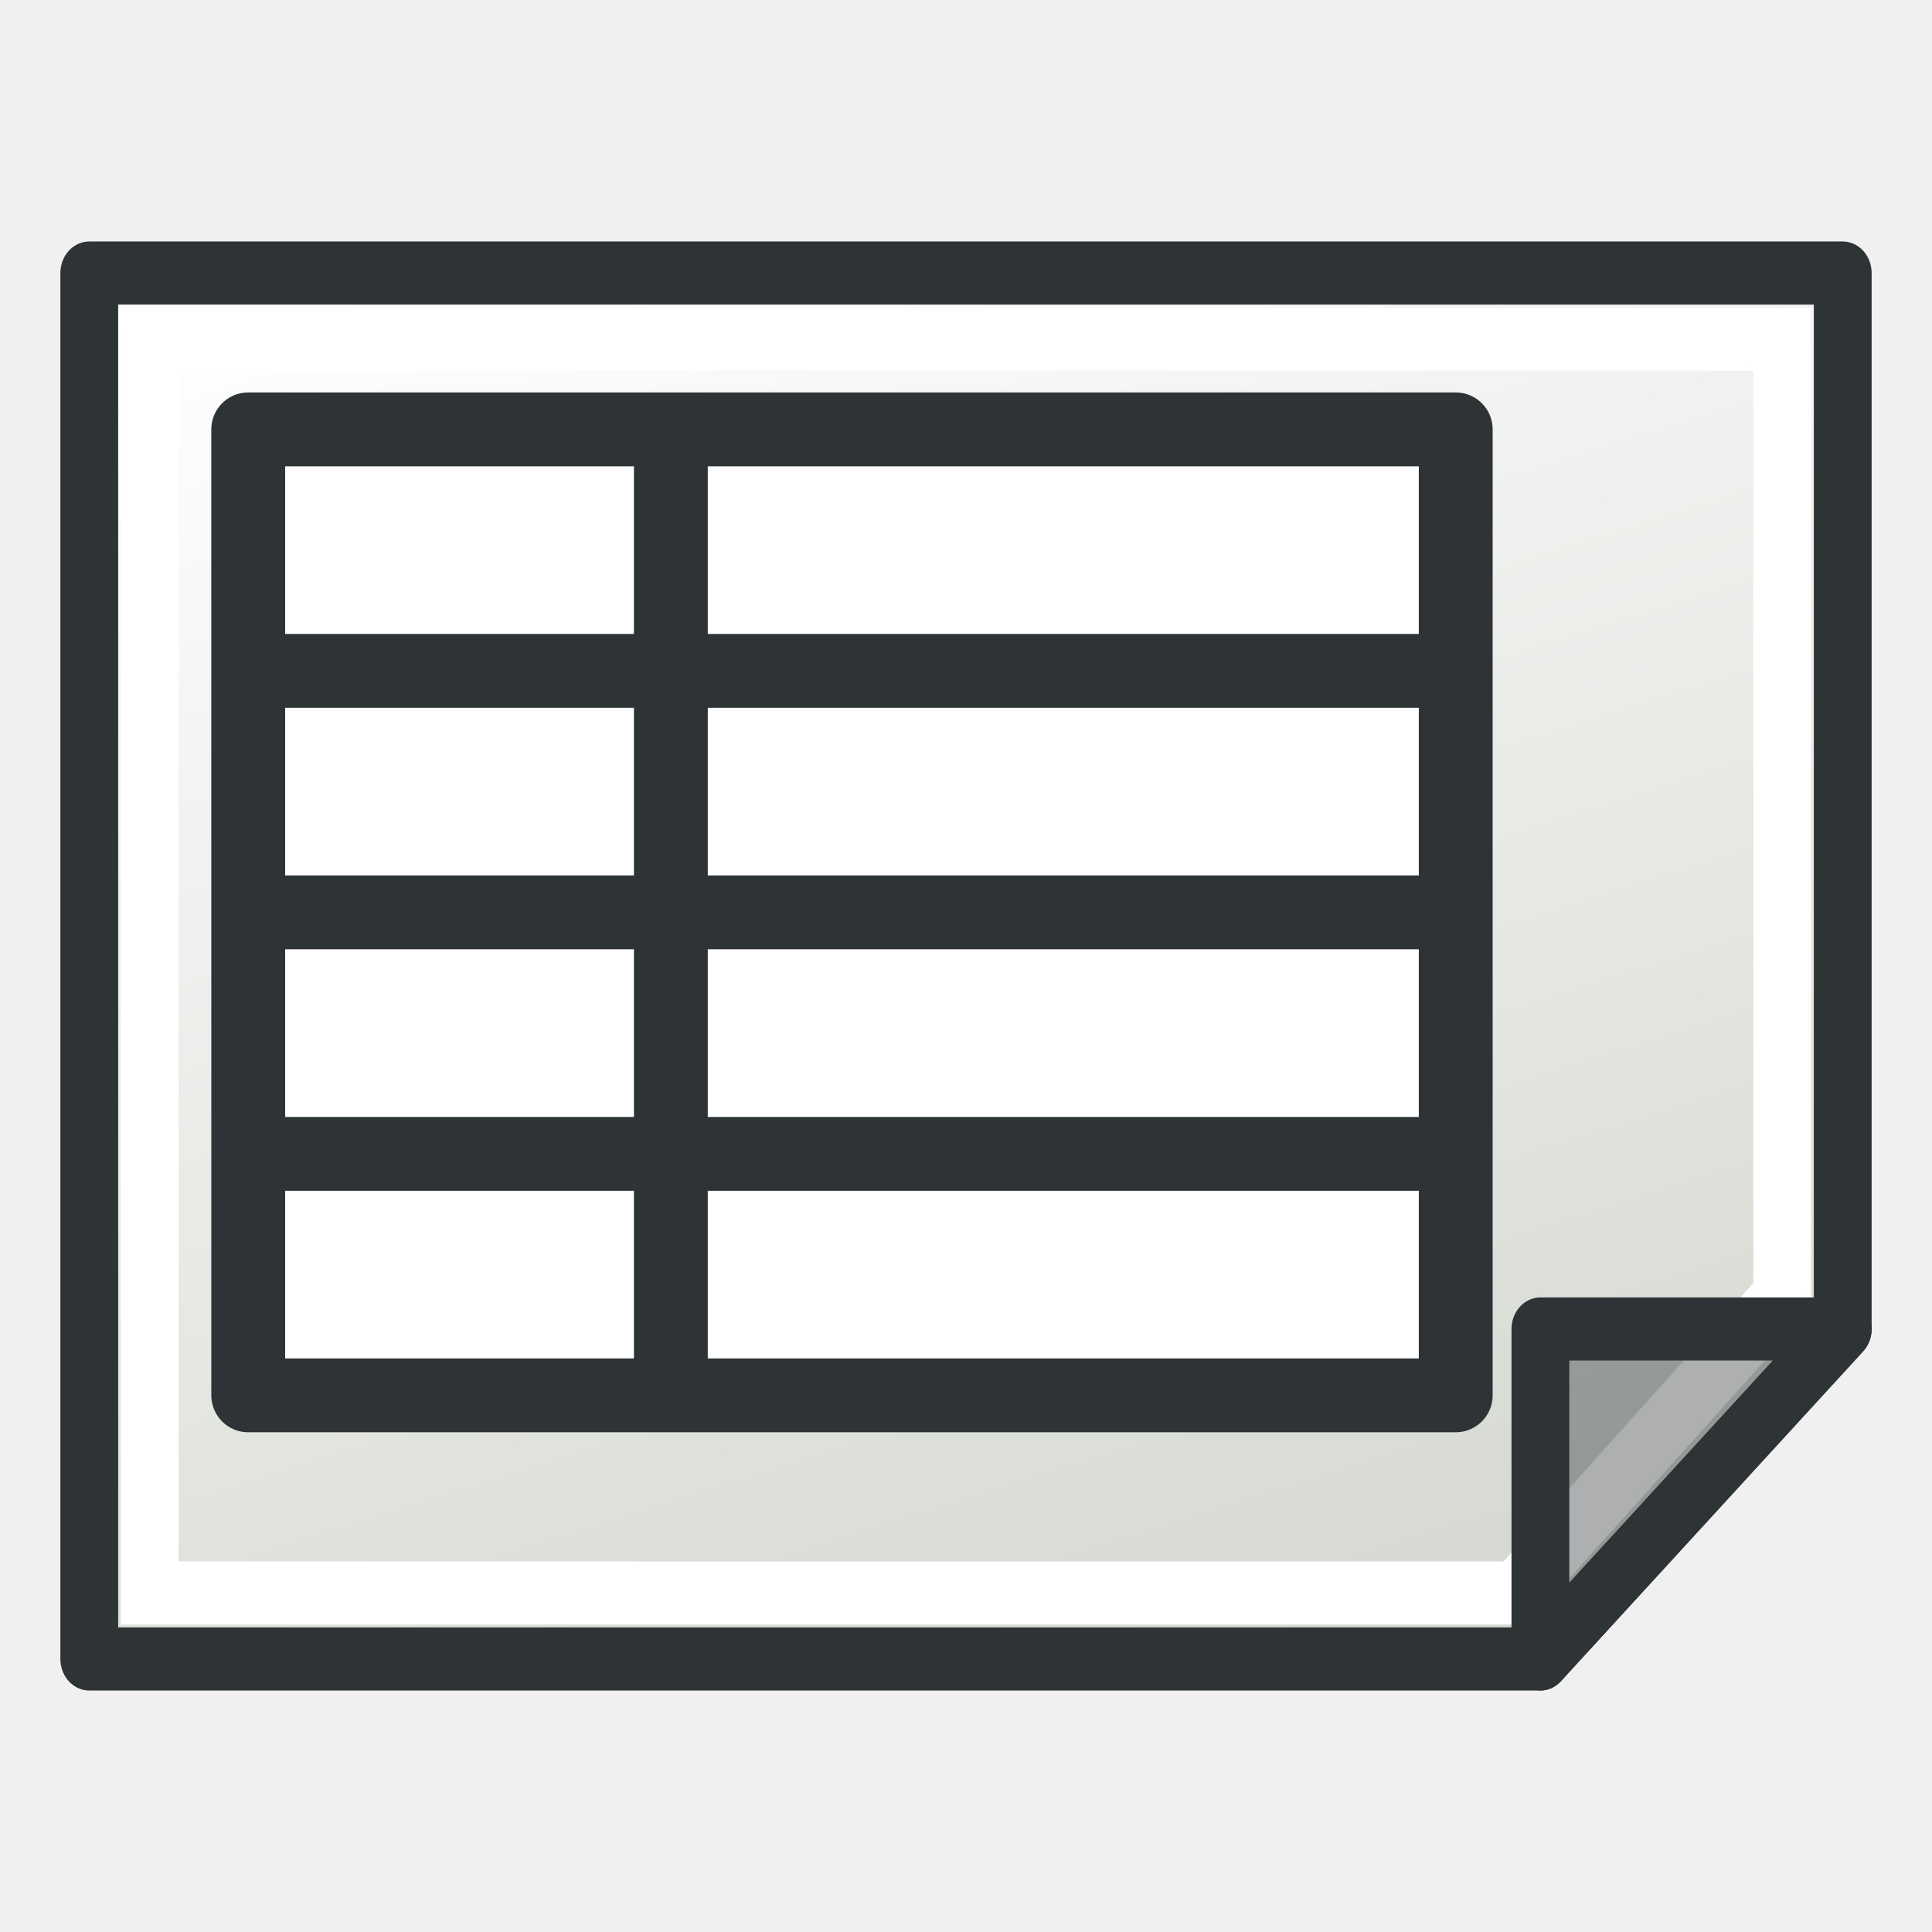
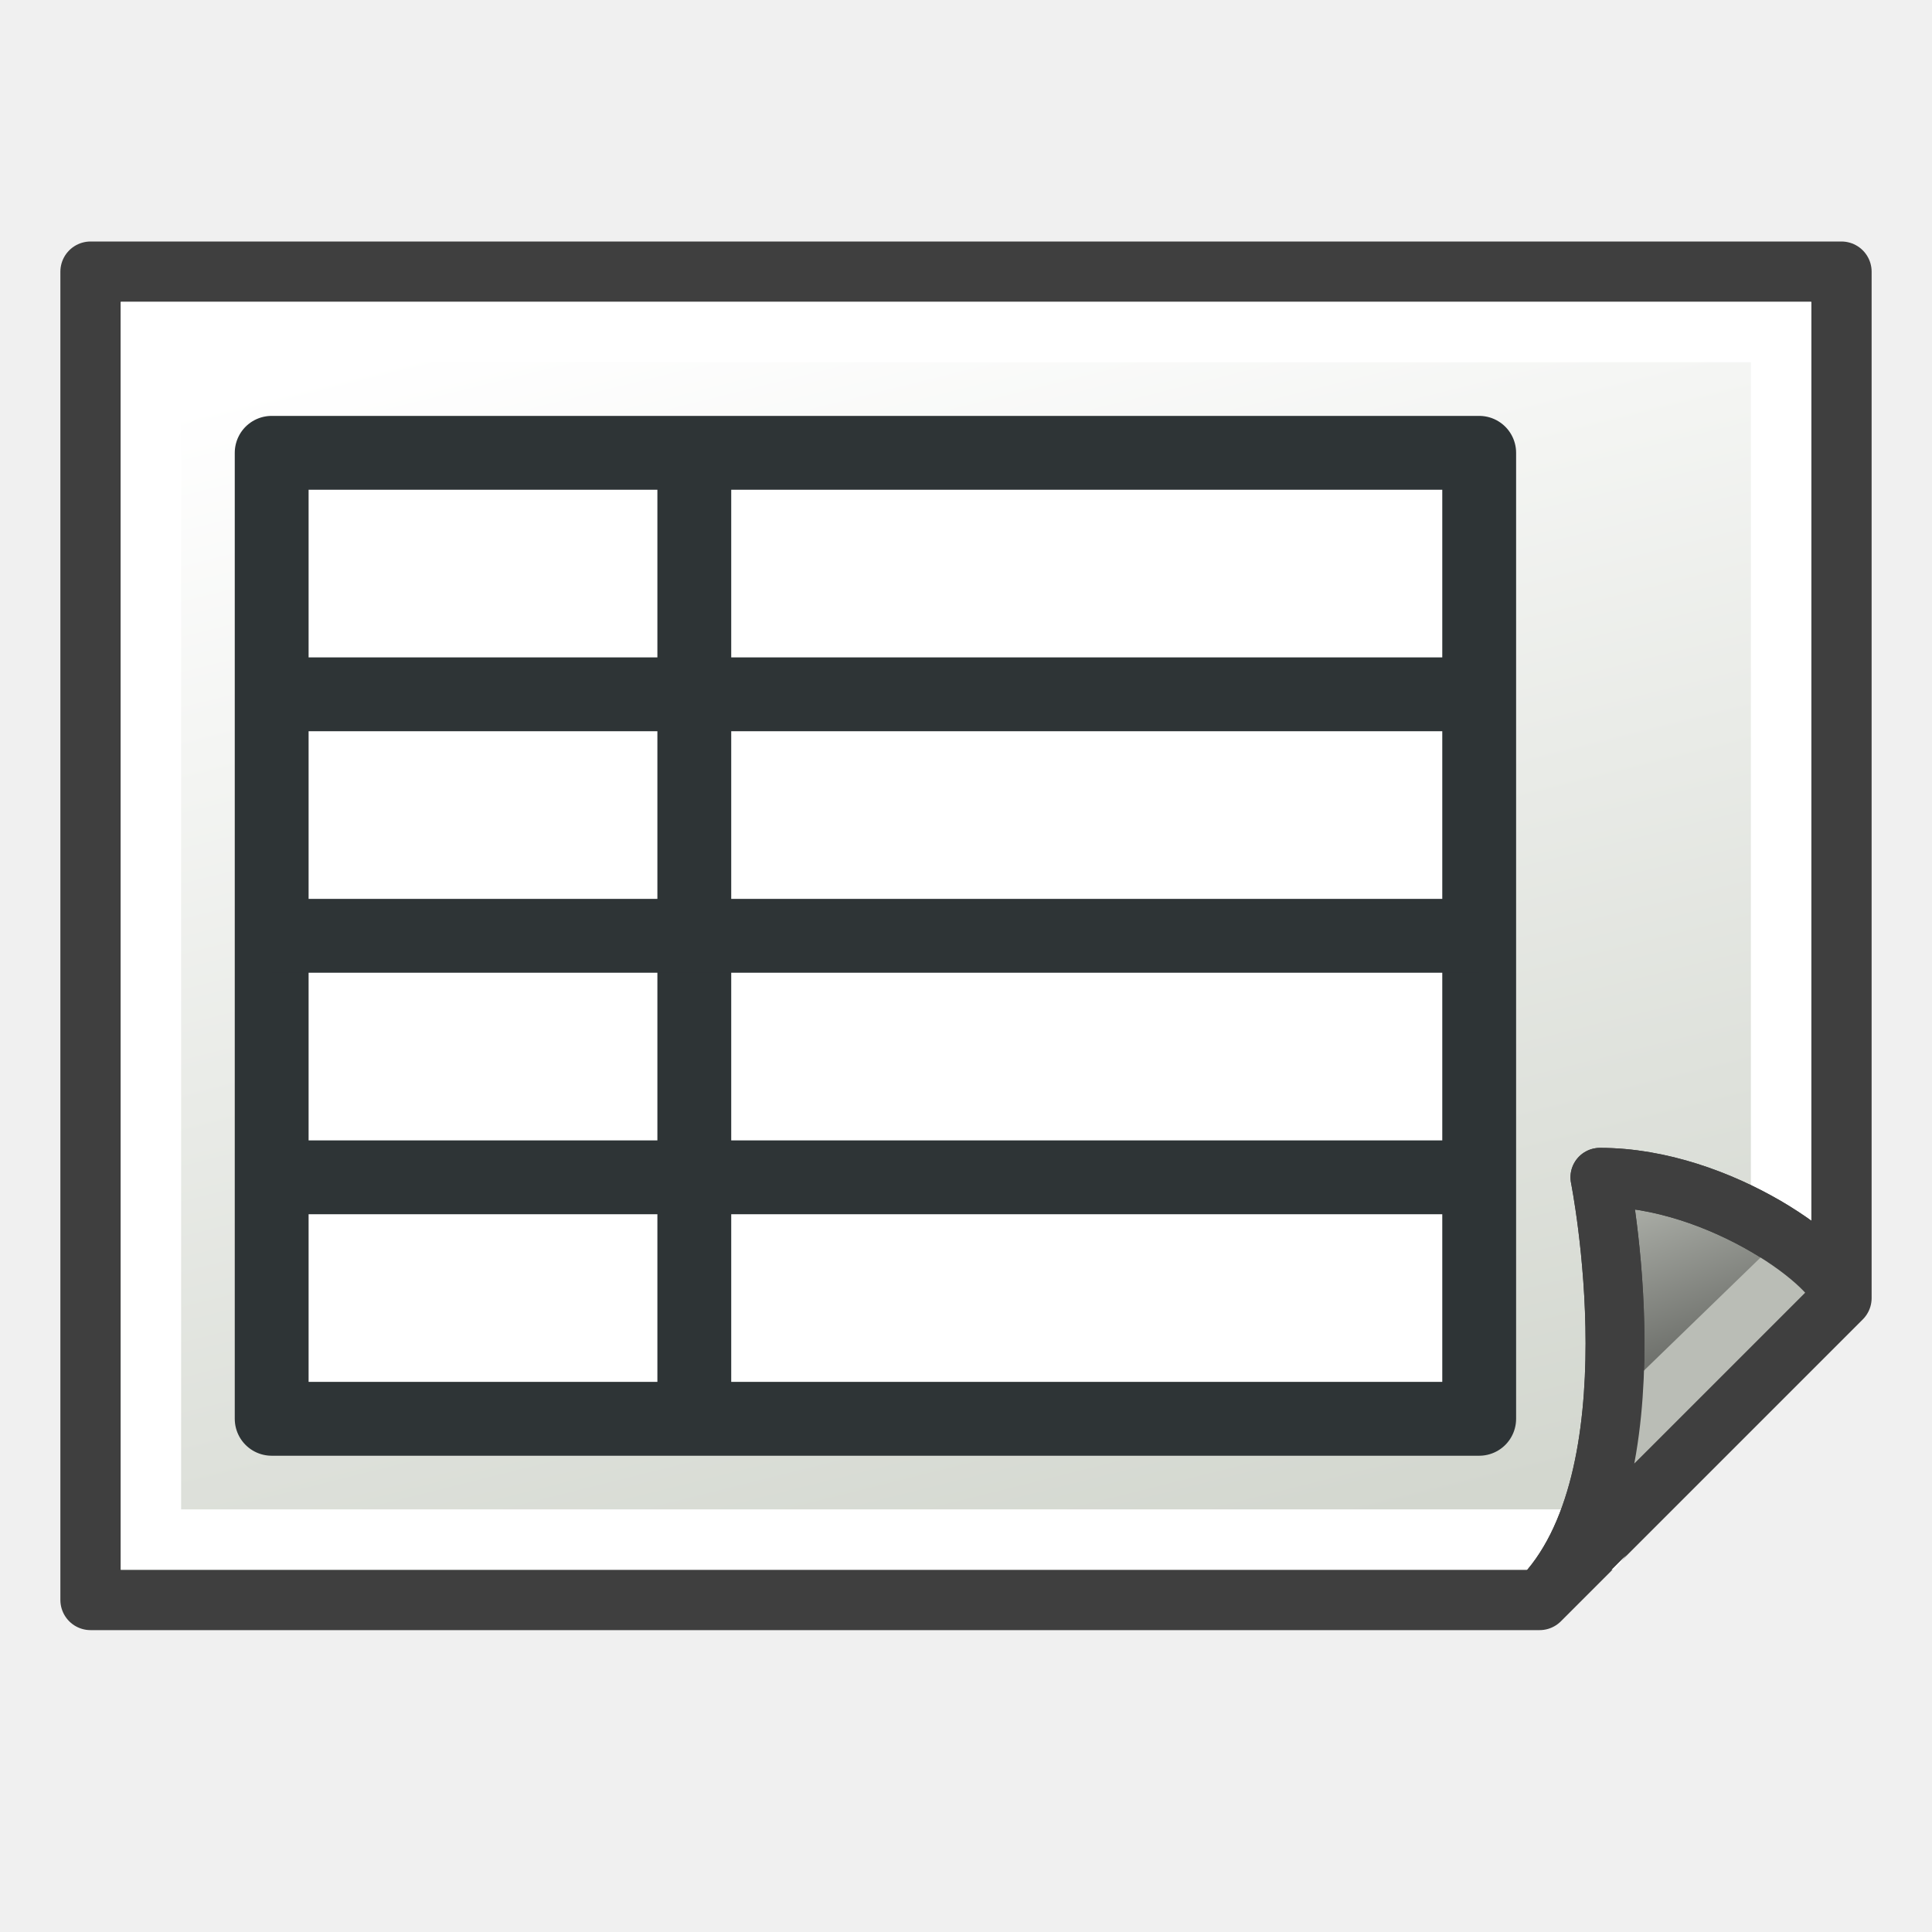
- <svg xmlns="http://www.w3.org/2000/svg" xmlns:xlink="http://www.w3.org/1999/xlink" version="1.1" width="64" height="64" id="svg4024">
-   <defs id="defs4026">
-     <linearGradient xlink:href="#linearGradient3866" id="linearGradient3771" x1="98" y1="1047.362" x2="81" y2="993.362" gradientUnits="userSpaceOnUse" gradientTransform="matrix(0,-0.9985263,0.9148225,0,-901.4503,123.8644)" />
+ <svg xmlns="http://www.w3.org/2000/svg" xmlns:xlink="http://www.w3.org/1999/xlink" id="svg2985" height="64" width="64" version="1.1">
+   <defs id="defs2987">
+     <linearGradient id="linearGradient3874">
+       <stop id="stop3876" offset="0" style="stop-color:#555753;stop-opacity:1" />
+       <stop id="stop3878" offset="1" style="stop-color:#babdb6;stop-opacity:1" />
+     </linearGradient>
    <linearGradient id="linearGradient3866">
      <stop id="stop3868" offset="0" style="stop-color:#d3d7cf;stop-opacity:1" />
      <stop id="stop3870" offset="1" style="stop-color:#ffffff;stop-opacity:1" />
    </linearGradient>
+     <linearGradient id="linearGradient3883">
+       <stop offset="0" style="stop-color:#ffb400;stop-opacity:1" id="stop3885" />
+       <stop offset="1" style="stop-color:#ffe900;stop-opacity:1" id="stop3887" />
+     </linearGradient>
+     <linearGradient id="linearGradient3793">
+       <stop offset="0" style="stop-color:#000f8a;stop-opacity:1" id="stop3795" />
+       <stop offset="1" style="stop-color:#0066ff;stop-opacity:1" id="stop3797" />
+     </linearGradient>
+     <linearGradient gradientUnits="userSpaceOnUse" xlink:href="#linearGradient3793-2" id="linearGradient3799-8" y2="9.274" x2="52.883" y1="54.001" x1="12.038" />
+     <linearGradient id="linearGradient3793-2">
+       <stop offset="0" style="stop-color:#000f8a;stop-opacity:1" id="stop3795-6" />
+       <stop offset="1" style="stop-color:#0066ff;stop-opacity:1" id="stop3797-0" />
+     </linearGradient>
+     <linearGradient gradientTransform="translate(-1.272727,-0.1818182)" gradientUnits="userSpaceOnUse" xlink:href="#linearGradient3883-6" id="linearGradient3889-4" y2="31.672" x2="59.25" y1="31.672" x1="3" />
+     <linearGradient id="linearGradient3883-6">
+       <stop offset="0" style="stop-color:#ffb400;stop-opacity:1" id="stop3885-4" />
+       <stop offset="1" style="stop-color:#ffe900;stop-opacity:1" id="stop3887-5" />
+     </linearGradient>
+     <radialGradient gradientTransform="matrix(1.052613,0,0,0.7540853,-19.69932,101.2124)" gradientUnits="userSpaceOnUse" xlink:href="#linearGradient3533" id="radialGradient4475" fy="655.562" fx="374.422" r="225.891" cy="655.562" cx="374.422" />
+     <radialGradient gradientTransform="matrix(1.131046,0,0,0.5900932,-22.10047,489.5757)" gradientUnits="userSpaceOnUse" xlink:href="#linearGradient3364" id="radialGradient4466" fy="315.41" fx="298.103" r="149.302" cy="315.41" cx="298.103" />
+     <radialGradient gradientTransform="matrix(1.131046,0,0,1.131204,-22.10047,282.3446)" gradientUnits="userSpaceOnUse" xlink:href="#linearGradient3364" id="radialGradient4429" fy="315.41" fx="298.103" r="149.302" cy="315.41" cx="298.103" />
+     <radialGradient gradientTransform="matrix(1.287129,0,0,0.588703,-103.7078,273.981)" gradientUnits="userSpaceOnUse" xlink:href="#linearGradient3533" id="radialGradient3539" fy="641.826" fx="361.189" r="143.609" cy="641.826" cx="361.189" />
+     <radialGradient gradientTransform="matrix(1.131046,0,0,1.131204,-22.10047,-17.6554)" gradientUnits="userSpaceOnUse" xlink:href="#linearGradient3364" id="radialGradient3979" fy="315.41" fx="298.103" r="149.302" cy="315.41" cx="298.103" />
+     <radialGradient spreadMethod="reflect" gradientTransform="matrix(0.9225535,0.5499376,-0.6128212,1.061437,218.0445,-49.87945)" gradientUnits="userSpaceOnUse" xlink:href="#linearGradient6692" id="radialGradient3976" fy="249.472" fx="317.862" r="141.812" cy="249.472" cx="317.862" />
+     <radialGradient gradientTransform="matrix(0.2436217,0.8776417,-1.13444,0.3149057,586.4121,-25.65802)" gradientUnits="userSpaceOnUse" xlink:href="#linearGradient3351" id="radialGradient3969" fy="309.108" fx="298.669" r="130.082" cy="309.108" cx="298.669" />
+     <radialGradient gradientTransform="matrix(1.131046,0,0,1.131204,-22.10047,-17.6554)" gradientUnits="userSpaceOnUse" xlink:href="#linearGradient3364" id="radialGradient3813" fy="315.41" fx="298.103" r="149.302" cy="315.41" cx="298.103" />
+     <radialGradient spreadMethod="reflect" gradientTransform="matrix(0.9225535,0.5499376,-0.6128212,1.061437,218.0445,-49.87945)" gradientUnits="userSpaceOnUse" xlink:href="#linearGradient6692" id="radialGradient3732" fy="249.472" fx="317.862" r="141.812" cy="249.472" cx="317.862" />
+     <radialGradient gradientTransform="matrix(1.467464,0,0,1.07342,-127.414,-8.614628)" gradientUnits="userSpaceOnUse" xlink:href="#linearGradient3351" id="radialGradient3686" fy="314.294" fx="290.864" r="130.082" cy="314.294" cx="290.864" />
+     <radialGradient gradientTransform="matrix(1.467464,0,0,1.07342,-134.6663,-8.614628)" gradientUnits="userSpaceOnUse" xlink:href="#linearGradient3351" id="radialGradient3396" fy="314.294" fx="290.864" r="130.082" cy="314.294" cx="290.864" />
+     <radialGradient gradientTransform="matrix(0.9225535,0.5499376,-0.6128212,1.061437,210.7922,-49.87945)" gradientUnits="userSpaceOnUse" xlink:href="#linearGradient6692" id="radialGradient3394" fy="249.472" fx="317.862" r="141.812" cy="249.472" cx="317.862" />
+     <radialGradient gradientTransform="matrix(1.131046,0,0,1.131204,-29.35272,-17.6554)" gradientUnits="userSpaceOnUse" xlink:href="#linearGradient3364" id="radialGradient3392" fy="315.41" fx="298.103" r="149.302" cy="315.41" cx="298.103" />
+     <radialGradient gradientTransform="matrix(1.056544,0,0,0.5956187,-200.7276,179.9158)" gradientUnits="userSpaceOnUse" xlink:href="#linearGradient4328" id="radialGradient3385" fy="365.757" fx="318.066" r="179.51" cy="365.757" cx="318.066" />
+     <radialGradient gradientTransform="matrix(1.056544,0,0,0.5952981,-200.7276,124.1879)" gradientUnits="userSpaceOnUse" xlink:href="#linearGradient4328" id="radialGradient3383" fy="244.682" fx="333.362" r="179.385" cy="244.682" cx="333.362" />
+     <radialGradient gradientTransform="matrix(1.056544,0,0,0.5956187,-200.7276,179.9158)" gradientUnits="userSpaceOnUse" xlink:href="#linearGradient4328" id="radialGradient3377" fy="365.757" fx="318.066" r="179.51" cy="365.757" cx="318.066" />
+     <radialGradient gradientTransform="matrix(1.056544,0,0,0.5952981,-200.7276,124.1879)" gradientUnits="userSpaceOnUse" xlink:href="#linearGradient4328" id="radialGradient3375" fy="244.682" fx="333.362" r="179.385" cy="244.682" cx="333.362" />
+     <radialGradient gradientTransform="matrix(0.9225535,0.5499376,-0.6128212,1.061437,-0.1554987,-133.938)" gradientUnits="userSpaceOnUse" xlink:href="#linearGradient6692" id="radialGradient3373" fy="249.472" fx="317.862" r="141.812" cy="249.472" cx="317.862" />
+     <radialGradient gradientTransform="matrix(1.131046,0,0,1.131204,-29.35272,-17.6554)" gradientUnits="userSpaceOnUse" xlink:href="#linearGradient3364" id="radialGradient3361" fy="315.41" fx="298.103" r="149.302" cy="315.41" cx="298.103" />
+     <radialGradient gradientTransform="matrix(1.467464,0,0,1.07342,-134.6663,-8.614628)" gradientUnits="userSpaceOnUse" xlink:href="#linearGradient3351" id="radialGradient3357" fy="314.294" fx="290.864" r="130.082" cy="314.294" cx="290.864" />
+     <radialGradient gradientTransform="matrix(1.056544,0,0,0.5956187,10.2201,263.9743)" gradientUnits="userSpaceOnUse" xlink:href="#linearGradient4328" id="radialGradient2337" fy="365.757" fx="318.066" r="179.51" cy="365.757" cx="318.066" />
+     <linearGradient id="linearGradient4328">
+       <stop offset="0" style="stop-color:#398fe5;stop-opacity:1" id="stop4330" />
+       <stop offset="1" style="stop-color:#0066cc;stop-opacity:1" id="stop4332" />
+     </linearGradient>
+     <radialGradient gradientTransform="matrix(1.056544,0,0,0.5952981,10.2201,208.2464)" gradientUnits="userSpaceOnUse" xlink:href="#linearGradient4328" id="radialGradient2335" fy="244.682" fx="333.362" r="179.385" cy="244.682" cx="333.362" />
+     <radialGradient gradientTransform="matrix(0.9225535,0.5499376,-0.6128212,1.061437,210.7922,-49.87945)" gradientUnits="userSpaceOnUse" xlink:href="#linearGradient6692" id="radialGradient2331" fy="249.472" fx="317.862" r="141.812" cy="249.472" cx="317.862" />
+     <linearGradient id="linearGradient6692">
+       <stop offset="0" style="stop-color:#9bffbd;stop-opacity:1" id="stop6694" />
+       <stop offset="1" style="stop-color:#689e33;stop-opacity:1" id="stop6700" />
+     </linearGradient>
+     <linearGradient id="linearGradient3364">
+       <stop offset="0" style="stop-color:#79a7fc;stop-opacity:1" id="stop3366" />
+       <stop offset="1" style="stop-color:#1d3340;stop-opacity:1" id="stop3368" />
+     </linearGradient>
+     <linearGradient id="linearGradient3351">
+       <stop offset="0" style="stop-color:#ffffff;stop-opacity:0.867" id="stop3353" />
+       <stop offset="1" style="stop-color:#ffffff;stop-opacity:0" id="stop3355" />
+     </linearGradient>
+     <radialGradient gradientTransform="matrix(7.623791,4.401598,-5.067517,8.777196,2328.449,-5270.611)" gradientUnits="userSpaceOnUse" xlink:href="#linearGradient3364" id="radialGradient2333" fy="578.886" fx="82.927" r="19.967" cy="578.886" cx="82.927" />
+     <linearGradient id="linearGradient3615">
+       <stop offset="0" style="stop-color:#ffffff;stop-opacity:1" id="stop3619" />
+       <stop offset="1" style="stop-color:#398fe5;stop-opacity:1" id="stop3621" />
+     </linearGradient>
+     <linearGradient id="linearGradient3624">
+       <stop offset="0" style="stop-color:#398fe5;stop-opacity:1" id="stop3628" />
+       <stop offset="1" style="stop-color:#acc1d5;stop-opacity:1" id="stop3630" />
+     </linearGradient>
+     <linearGradient id="linearGradient3533">
+       <stop offset="0" style="stop-color:#3a3a3a;stop-opacity:1" id="stop3535" />
+       <stop offset="1" style="stop-color:#ffffff;stop-opacity:1" id="stop3537" />
+     </linearGradient>
+     <radialGradient gradientTransform="matrix(1.131046,0,0,1.131204,-22.10047,-17.6554)" gradientUnits="userSpaceOnUse" xlink:href="#linearGradient3364" id="radialGradient3258" fy="315.41" fx="298.103" r="149.302" cy="315.41" cx="298.103" />
+     <radialGradient spreadMethod="reflect" gradientTransform="matrix(0.9225535,0.5499376,-0.6128212,1.061437,218.0445,-49.87945)" gradientUnits="userSpaceOnUse" xlink:href="#linearGradient6692" id="radialGradient3260" fy="249.472" fx="317.862" r="141.812" cy="249.472" cx="317.862" />
+     <radialGradient gradientTransform="matrix(0.2436217,0.8776417,-1.13444,0.3149057,586.4121,-25.65802)" gradientUnits="userSpaceOnUse" xlink:href="#linearGradient3351" id="radialGradient3262" fy="309.108" fx="298.669" r="130.082" cy="309.108" cx="298.669" />
+     <radialGradient gradientTransform="matrix(1.131046,0,0,1.131204,-22.10047,-17.6554)" gradientUnits="userSpaceOnUse" xlink:href="#linearGradient3364" id="radialGradient3268" fy="315.41" fx="298.103" r="149.302" cy="315.41" cx="298.103" />
+     <radialGradient spreadMethod="reflect" gradientTransform="matrix(0.9225535,0.5499376,-0.6128212,1.061437,218.0445,-49.87945)" gradientUnits="userSpaceOnUse" xlink:href="#linearGradient6692" id="radialGradient3270" fy="249.472" fx="317.862" r="141.812" cy="249.472" cx="317.862" />
+     <radialGradient gradientTransform="matrix(0.2436217,0.8776417,-1.13444,0.3149057,586.4121,-25.65802)" gradientUnits="userSpaceOnUse" xlink:href="#linearGradient3351" id="radialGradient3272" fy="309.108" fx="298.669" r="130.082" cy="309.108" cx="298.669" />
+     <radialGradient gradientTransform="matrix(0.2436217,0.8776417,-1.13444,0.3149057,23.62227,-368.4965)" gradientUnits="userSpaceOnUse" xlink:href="#linearGradient3351" id="radialGradient3275" fy="309.108" fx="298.669" r="130.082" cy="309.108" cx="298.669" />
+     <radialGradient spreadMethod="reflect" gradientTransform="matrix(0.9225535,0.5499376,-0.6128212,1.061437,-344.7453,-392.7179)" gradientUnits="userSpaceOnUse" xlink:href="#linearGradient6692" id="radialGradient3278" fy="249.472" fx="317.862" r="141.812" cy="249.472" cx="317.862" />
+     <radialGradient gradientTransform="matrix(0.1174411,0,0,0.1174575,-18.22482,-25.8922)" gradientUnits="userSpaceOnUse" xlink:href="#linearGradient3364" id="radialGradient3281" fy="315.41" fx="298.103" r="149.302" cy="315.41" cx="298.103" />
+     <radialGradient spreadMethod="reflect" gradientTransform="matrix(0.9225535,0.5499376,-0.6128212,1.061437,-344.7453,-392.7179)" gradientUnits="userSpaceOnUse" xlink:href="#linearGradient6692" id="radialGradient3284" fy="249.472" fx="317.862" r="141.812" cy="249.472" cx="317.862" />
+     <radialGradient spreadMethod="reflect" gradientTransform="matrix(0.9225535,0.5499376,-0.6128212,1.061437,-344.7453,-392.7179)" gradientUnits="userSpaceOnUse" xlink:href="#linearGradient6692" id="radialGradient3287" fy="249.472" fx="317.862" r="141.812" cy="249.472" cx="317.862" />
+     <radialGradient spreadMethod="reflect" gradientTransform="matrix(0.09579247,0.05710226,-0.06363172,0.1102134,6.710409,-29.23815)" gradientUnits="userSpaceOnUse" xlink:href="#linearGradient6692" id="radialGradient3290" fy="249.472" fx="317.862" r="141.812" cy="249.472" cx="317.862" />
+     <radialGradient gradientTransform="matrix(0.1174411,0,0,0.1174575,-18.22482,-25.8922)" gradientUnits="userSpaceOnUse" xlink:href="#linearGradient3364-1" id="radialGradient3281-8" fy="315.41" fx="298.103" r="149.302" cy="315.41" cx="298.103" />
+     <linearGradient id="linearGradient3364-1">
+       <stop offset="0" style="stop-color:#79a7fc;stop-opacity:1" id="stop3366-0" />
+       <stop offset="1" style="stop-color:#1d3340;stop-opacity:1" id="stop3368-2" />
+     </linearGradient>
+     <radialGradient gradientTransform="matrix(0.1174411,0,0,0.1174575,-24.32787,-29.4783)" gradientUnits="userSpaceOnUse" xlink:href="#linearGradient3364-1" id="radialGradient4075" fy="315.41" fx="298.103" r="149.302" cy="315.41" cx="298.103" />
+     <radialGradient gradientTransform="matrix(0.1174411,0,0,0.1174575,-18.22482,-25.8922)" gradientUnits="userSpaceOnUse" xlink:href="#linearGradient3364-7" id="radialGradient3281-0" fy="315.41" fx="298.103" r="149.302" cy="315.41" cx="298.103" />
+     <linearGradient id="linearGradient3364-7">
+       <stop offset="0" style="stop-color:#79a7fc;stop-opacity:1" id="stop3366-6" />
+       <stop offset="1" style="stop-color:#1d3340;stop-opacity:1" id="stop3368-3" />
+     </linearGradient>
+     <radialGradient gradientTransform="matrix(0.1174411,0,0,0.1174575,-18.22482,-25.8922)" gradientUnits="userSpaceOnUse" xlink:href="#linearGradient3364" id="radialGradient4158" fy="315.41" fx="298.103" r="149.302" cy="315.41" cx="298.103" />
+     <radialGradient spreadMethod="reflect" gradientTransform="matrix(0.09579247,0.05710226,-0.06363172,0.1102134,6.710409,-29.23815)" gradientUnits="userSpaceOnUse" xlink:href="#linearGradient6692" id="radialGradient4160" fy="249.472" fx="317.862" r="141.812" cy="249.472" cx="317.862" />
+     <radialGradient gradientUnits="userSpaceOnUse" xlink:href="#linearGradient3377" id="radialGradient3692" fy="28.87" fx="45.883" r="19.467" cy="28.87" cx="45.883" />
+     <radialGradient gradientTransform="matrix(0.97435,0.2250379,-0.4623105,2.001673,48.48755,-127.9988)" gradientUnits="userSpaceOnUse" xlink:href="#linearGradient3377" id="radialGradient3703" fy="97.37" fx="135.383" r="19.467" cy="97.37" cx="135.383" />
+     <linearGradient id="linearGradient3377">
+       <stop offset="0" style="stop-color:#faff2b;stop-opacity:1" id="stop3379" />
+       <stop offset="1" style="stop-color:#ffaa00;stop-opacity:1" id="stop3381" />
+     </linearGradient>
+     <radialGradient gradientTransform="matrix(1.385259,-0.05136783,0.03705629,0.9993132,-60.3924,7.704044)" gradientUnits="userSpaceOnUse" xlink:href="#linearGradient3377" id="radialGradient3705" fy="81.87" fx="148.883" r="19.467" cy="81.87" cx="148.883" />
+     <linearGradient gradientUnits="userSpaceOnUse" y2="9" x2="24" y1="53" x1="35" id="linearGradient3872" xlink:href="#linearGradient3866" />
+     <linearGradient gradientUnits="userSpaceOnUse" y2="39" x2="53" y1="47" x1="56" id="linearGradient3880" xlink:href="#linearGradient3874" />
+     <linearGradient gradientUnits="userSpaceOnUse" y2="39" x2="53" y1="47" x1="56" id="linearGradient3880-3" xlink:href="#linearGradient3874-6" />
+     <linearGradient id="linearGradient3874-6">
+       <stop id="stop3876-7" offset="0" style="stop-color:#555753;stop-opacity:1" />
+       <stop id="stop3878-5" offset="1" style="stop-color:#babdb6;stop-opacity:1" />
+     </linearGradient>
  </defs>
  <g id="layer1">
-     <g id="layer3-3" style="display:inline;stroke-width:0.956" transform="matrix(0,1.093108,-1.001476,0,64.04723,-2.979437)">
-       <path style="fill:url(#linearGradient3771);fill-opacity:1;stroke:#2e3436;stroke-width:1.912;stroke-linecap:butt;stroke-linejoin:round;stroke-opacity:1" d="m 11,3 v 58 h 42 v -48 L 43,3 Z" id="path2991" />
-       <path style="fill:none;stroke:#ffffff;stroke-width:1.912;stroke-linecap:butt;stroke-linejoin:miter;stroke-opacity:1" d="M 13,5 V 59 H 51 V 13.814 L 41.997,5 Z" id="path3763" />
-       <path style="fill:#2e3436;fill-opacity:0.392;stroke:#2e3436;stroke-width:1.912;stroke-linecap:butt;stroke-linejoin:round;stroke-opacity:1" d="M 43,3 V 13 H 53 Z" id="path2993" />
+     <g style="fill:#d3d7cf" id="g4153">
+       <path style="color:#000000;display:inline;overflow:visible;visibility:visible;fill:url(#linearGradient3872);fill-opacity:1;fill-rule:evenodd;stroke:#3f3f3f;stroke-width:2;stroke-linecap:butt;stroke-linejoin:round;stroke-miterlimit:4;stroke-dasharray:none;stroke-dashoffset:0;stroke-opacity:1;marker:none;enable-background:accumulate" id="rect3005" d="M 3,9 V 53 H 51 L 61,43 V 9 Z" />
+       <path id="path3096" d="M 5,51 V 11 h 54 v 32 l -6,8 z" style="fill:none;stroke:#ffffff;stroke-width:2;stroke-linecap:butt;stroke-linejoin:miter;stroke-opacity:1" />
+       <path style="color:#000000;display:inline;overflow:visible;visibility:visible;fill:url(#linearGradient3880);fill-opacity:1;fill-rule:evenodd;stroke:#3f3f3f;stroke-width:1.951;stroke-linecap:butt;stroke-linejoin:round;stroke-miterlimit:4;stroke-dasharray:none;stroke-dashoffset:0;stroke-opacity:1;marker:none;enable-background:accumulate" id="path3778" d="m 61,43 c 0,-1 -4,-4 -8,-4 0,0 2,10 -2,14 z" />
+       <path id="path3125" d="m 53.086,48.124 6.658,-6.454" style="fill:none;stroke:#babdb6;stroke-width:2;stroke-linecap:butt;stroke-linejoin:miter;stroke-opacity:1" />
+       <path style="color:#000000;display:inline;overflow:visible;visibility:visible;fill:none;stroke:#3f3f3f;stroke-width:1.951;stroke-linecap:butt;stroke-linejoin:round;stroke-miterlimit:4;stroke-dasharray:none;stroke-dashoffset:0;stroke-opacity:1;marker:none;enable-background:accumulate" id="path3778-3" d="m 61,43 c 0,-1 -4,-4 -8,-4 0,0 2,10 -2,14 z" />
    </g>
-     <g style="fill:#ffffff;stroke:#2e3436" id="layer1-7" transform="matrix(0.6115108,0,0,0.6115108,6.743622,10.59385)">
+     <g id="layer2" transform="translate(-562.7898,-342.8385)" />
+     <g style="fill:#ffffff;stroke:#2e3436" id="layer1-7" transform="matrix(0.6115108,0,0,0.6115108,7.5206,11.37083)">
+       <rect style="color:#000000;display:inline;overflow:visible;visibility:visible;fill:#ffffff;fill-opacity:1;fill-rule:nonzero;stroke:#2e3436;stroke-width:4;marker:none;enable-background:accumulate" id="rect3002" y="9.273" x="4" height="46.545" width="56.182" />
      <rect style="color:#000000;display:inline;overflow:visible;visibility:visible;fill:#ffffff;stroke:#2e3436;stroke-width:4;stroke-linecap:butt;stroke-linejoin:round;stroke-miterlimit:4;stroke-dasharray:none;stroke-dashoffset:0;stroke-opacity:1;marker:none;enable-background:accumulate" id="rect3002-9" y="5.935" x="2.419" height="52.329" width="65.412" />
      <path style="fill:#ffffff;stroke:#2e3436;stroke-width:4;stroke-linecap:butt;stroke-linejoin:miter;stroke-miterlimit:4;stroke-dasharray:none;stroke-opacity:1" id="path3790" d="M 2.419,19.017 H 67.831" />
      <path style="fill:#ffffff;stroke:#2e3436;stroke-width:4;stroke-linecap:butt;stroke-linejoin:miter;stroke-miterlimit:4;stroke-dasharray:none;stroke-opacity:1" id="path3792" d="M 25.313,5.935 V 58.264" />
      <path style="fill:#ffffff;stroke:#2e3436;stroke-width:4;stroke-linecap:butt;stroke-linejoin:miter;stroke-miterlimit:4;stroke-dasharray:none;stroke-opacity:1" id="path3794" d="M 2.419,32.099 H 67.831" />
      <path style="fill:#ffffff;stroke:#2e3436;stroke-width:4;stroke-linecap:butt;stroke-linejoin:miter;stroke-miterlimit:4;stroke-dasharray:none;stroke-opacity:1" id="path3796" d="M 2.419,45.182 H 67.831" />
    </g>
  </g>
</svg>
